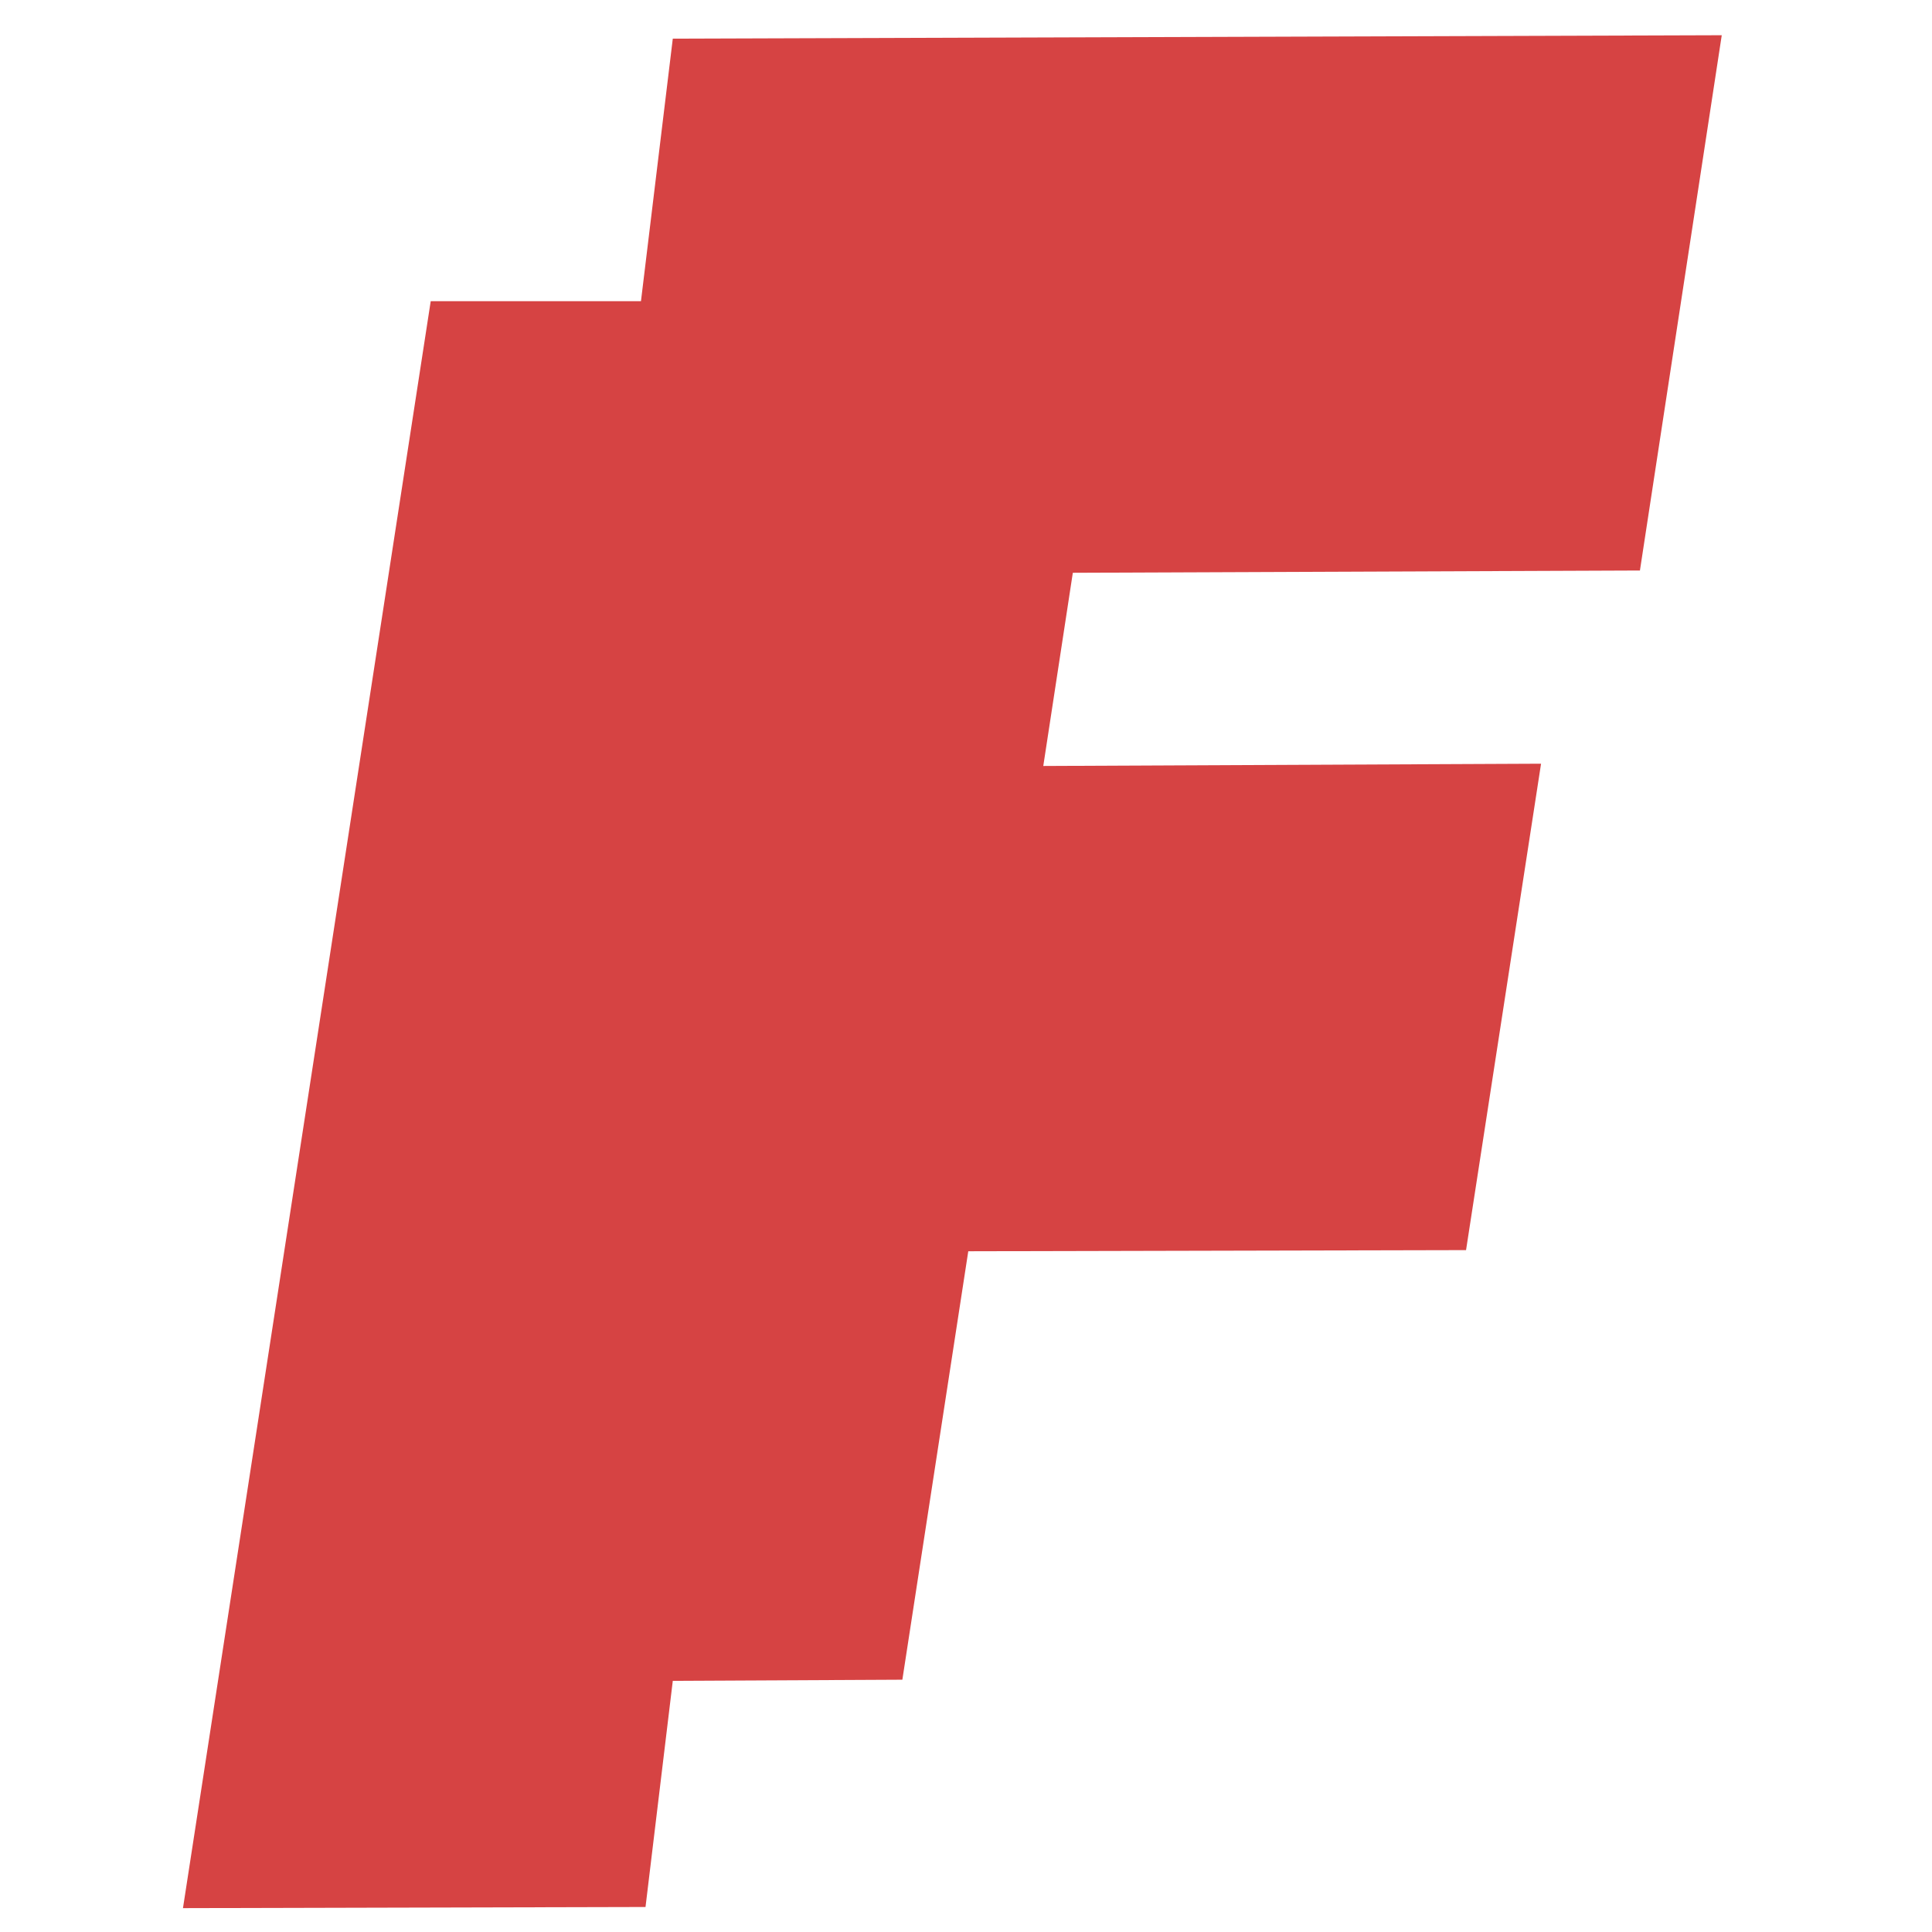
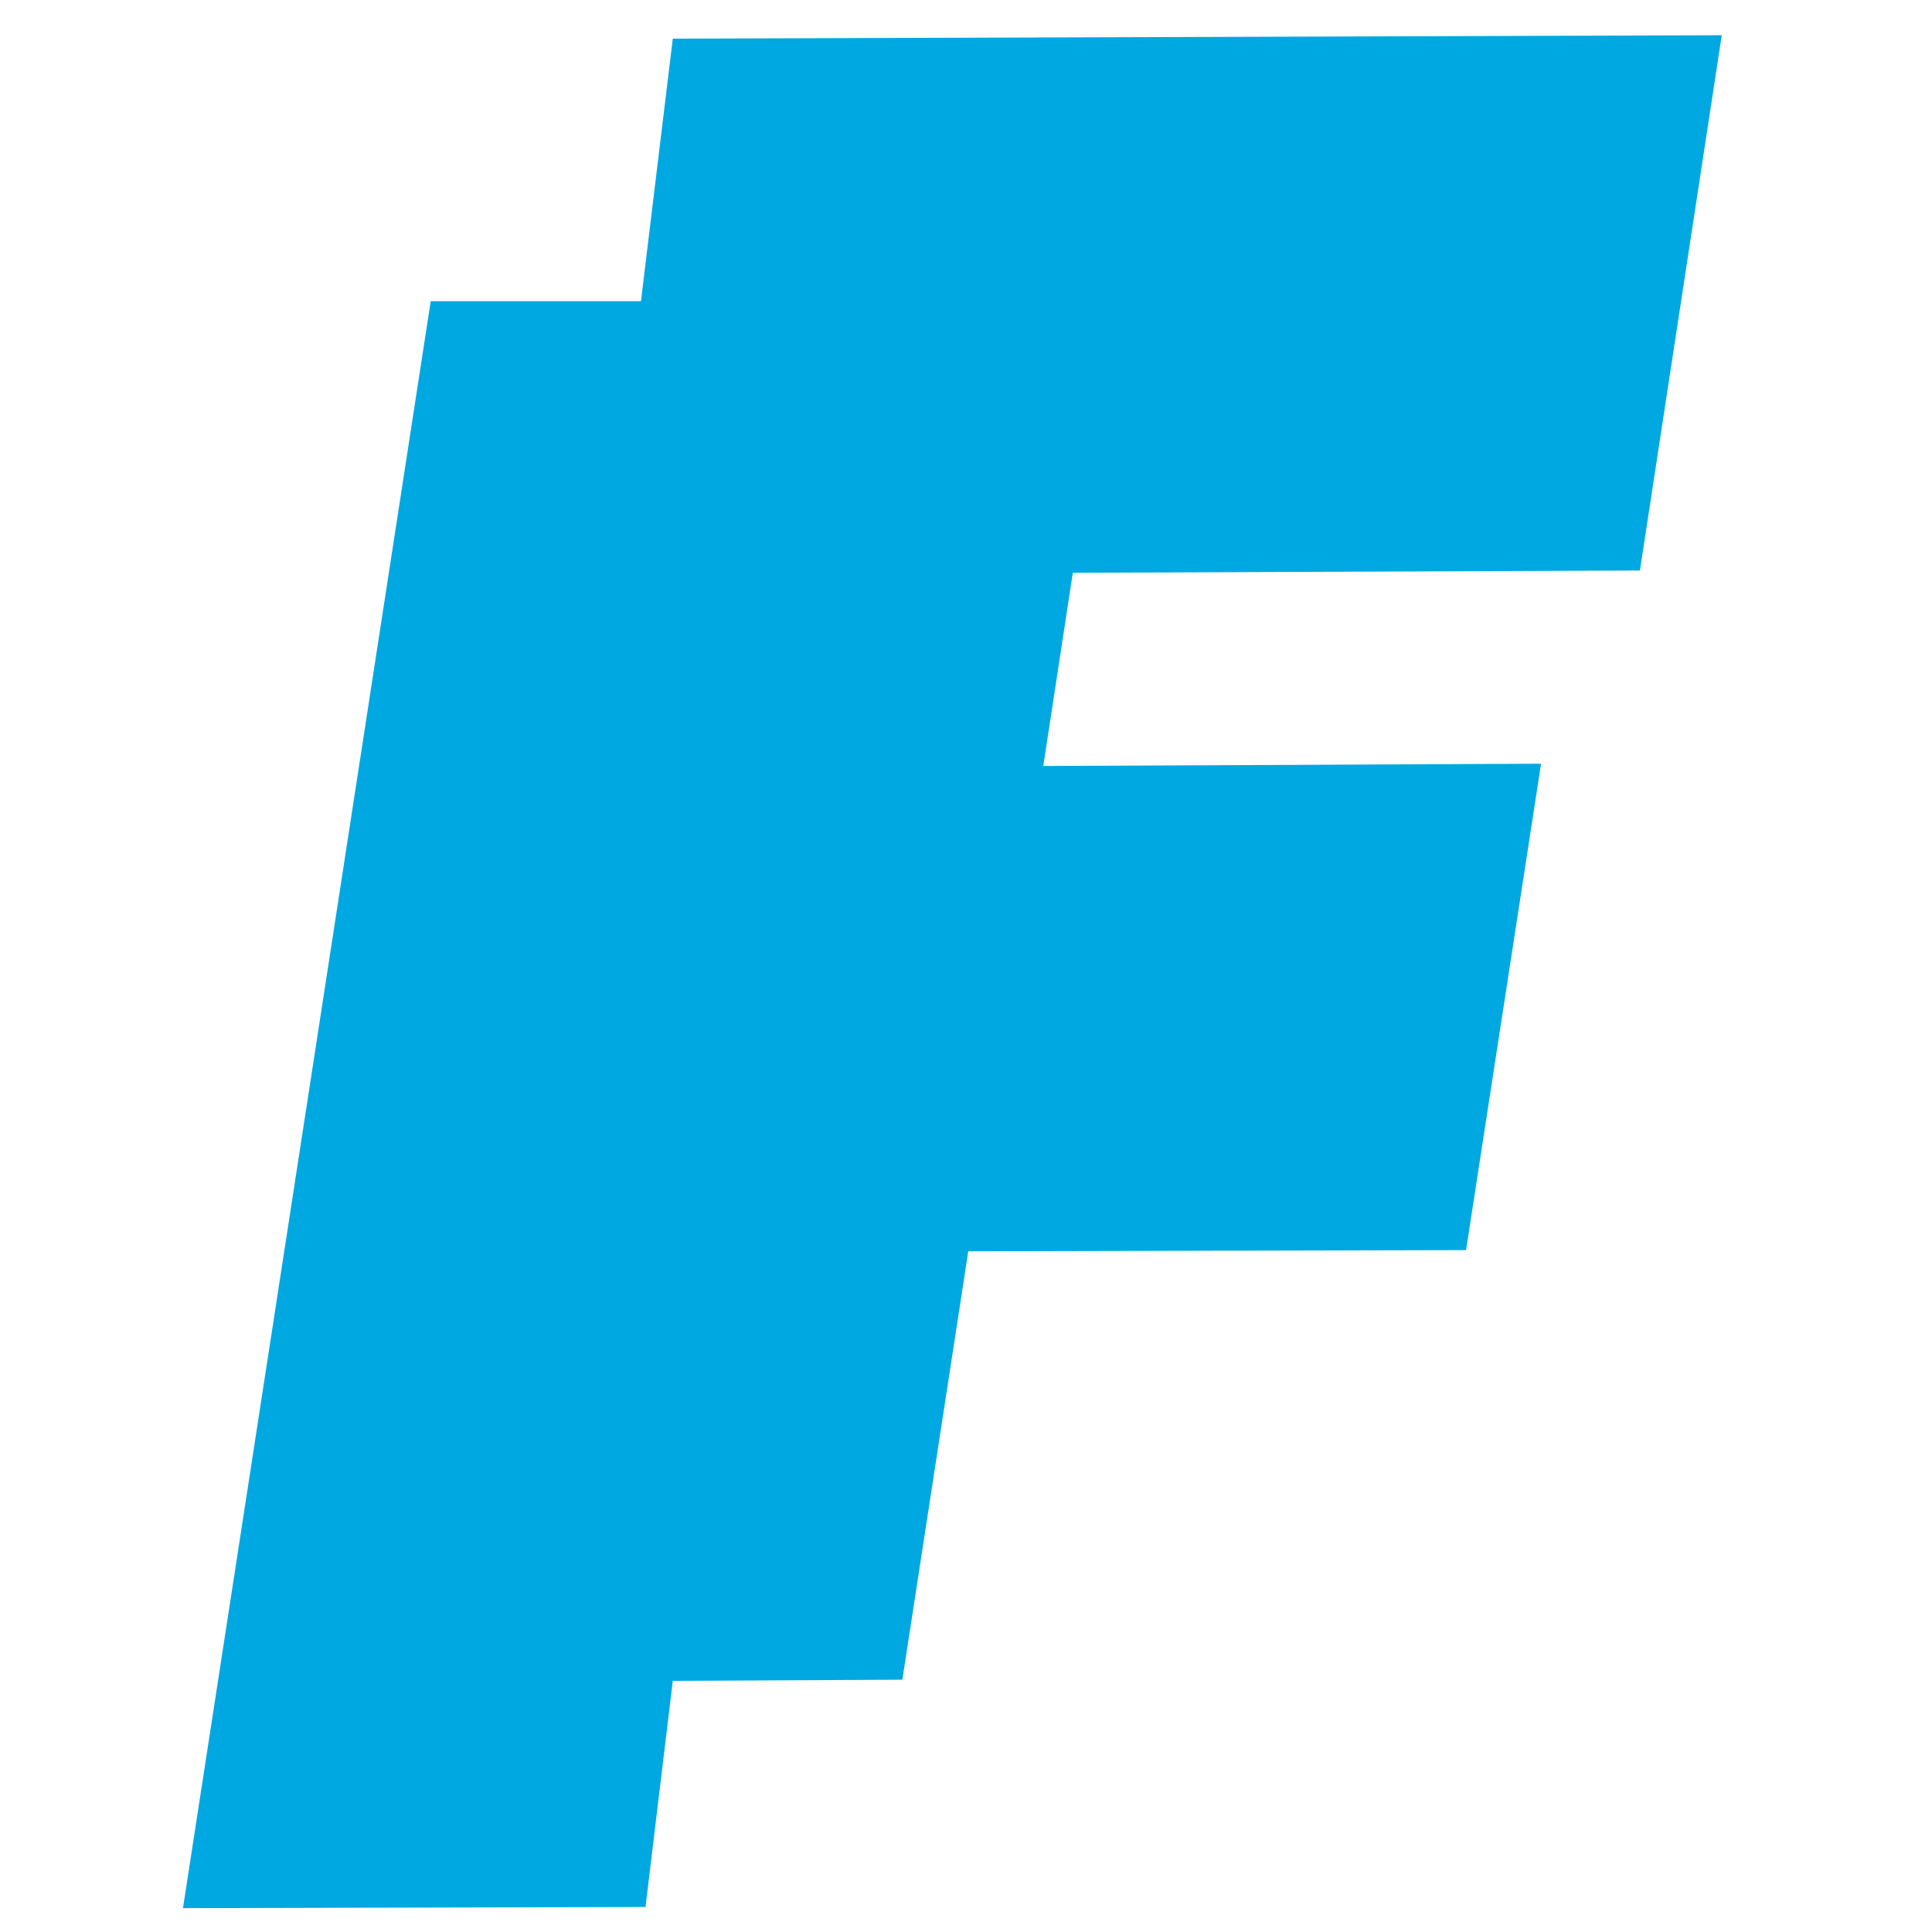
<svg xmlns="http://www.w3.org/2000/svg" version="1.1" id="Layer_1" x="0px" y="0px" viewBox="0 0 170 170" style="enable-background:new 0 0 170 170;" xml:space="preserve">
  <style type="text/css">
- 	.st0{fill:#D64343;}
+ 	.st0{fill:#00a8e1;}
</style>
  <polygon id="XMLID_328_" class="st0" points="144.3,50.2 151.5,3.1 59.2,3.4 56.4,26.5 37.9,26.5 16.1,167.9 56.8,167.8 59.2,147.9   79.4,147.8 85.2,110.1 129,110 135.6,67.2 91.8,67.4 94.4,50.4 " />
</svg>
